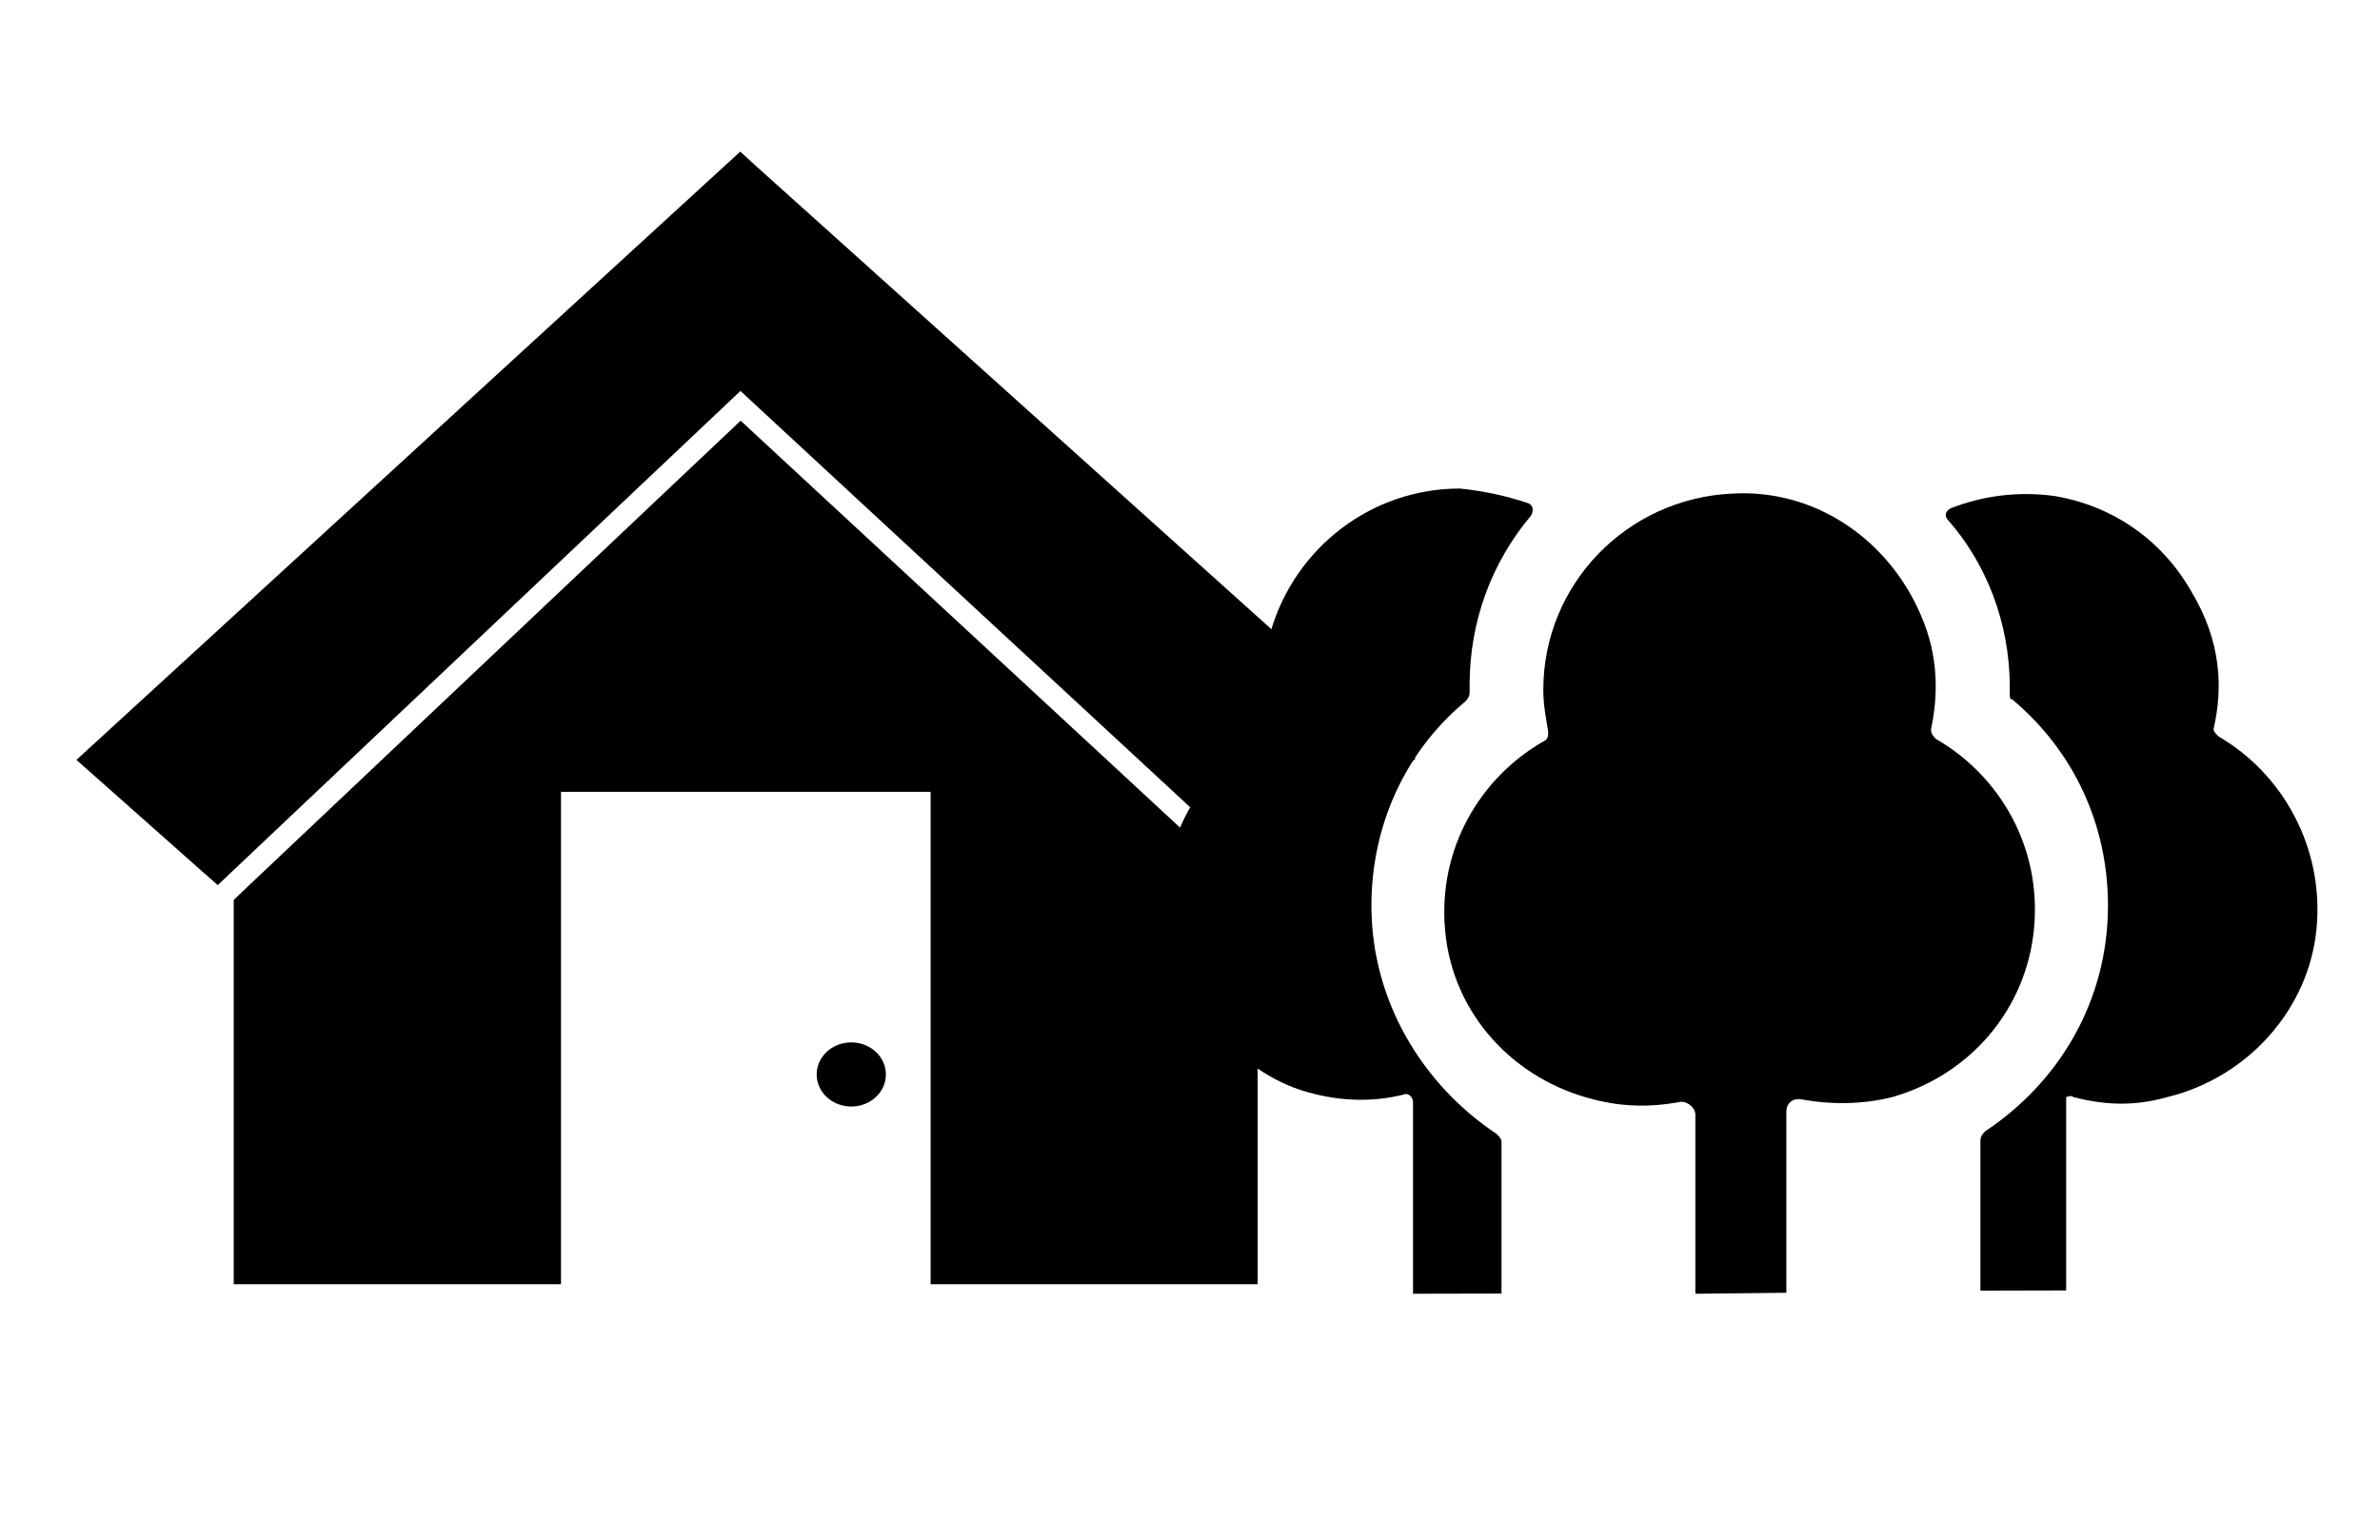
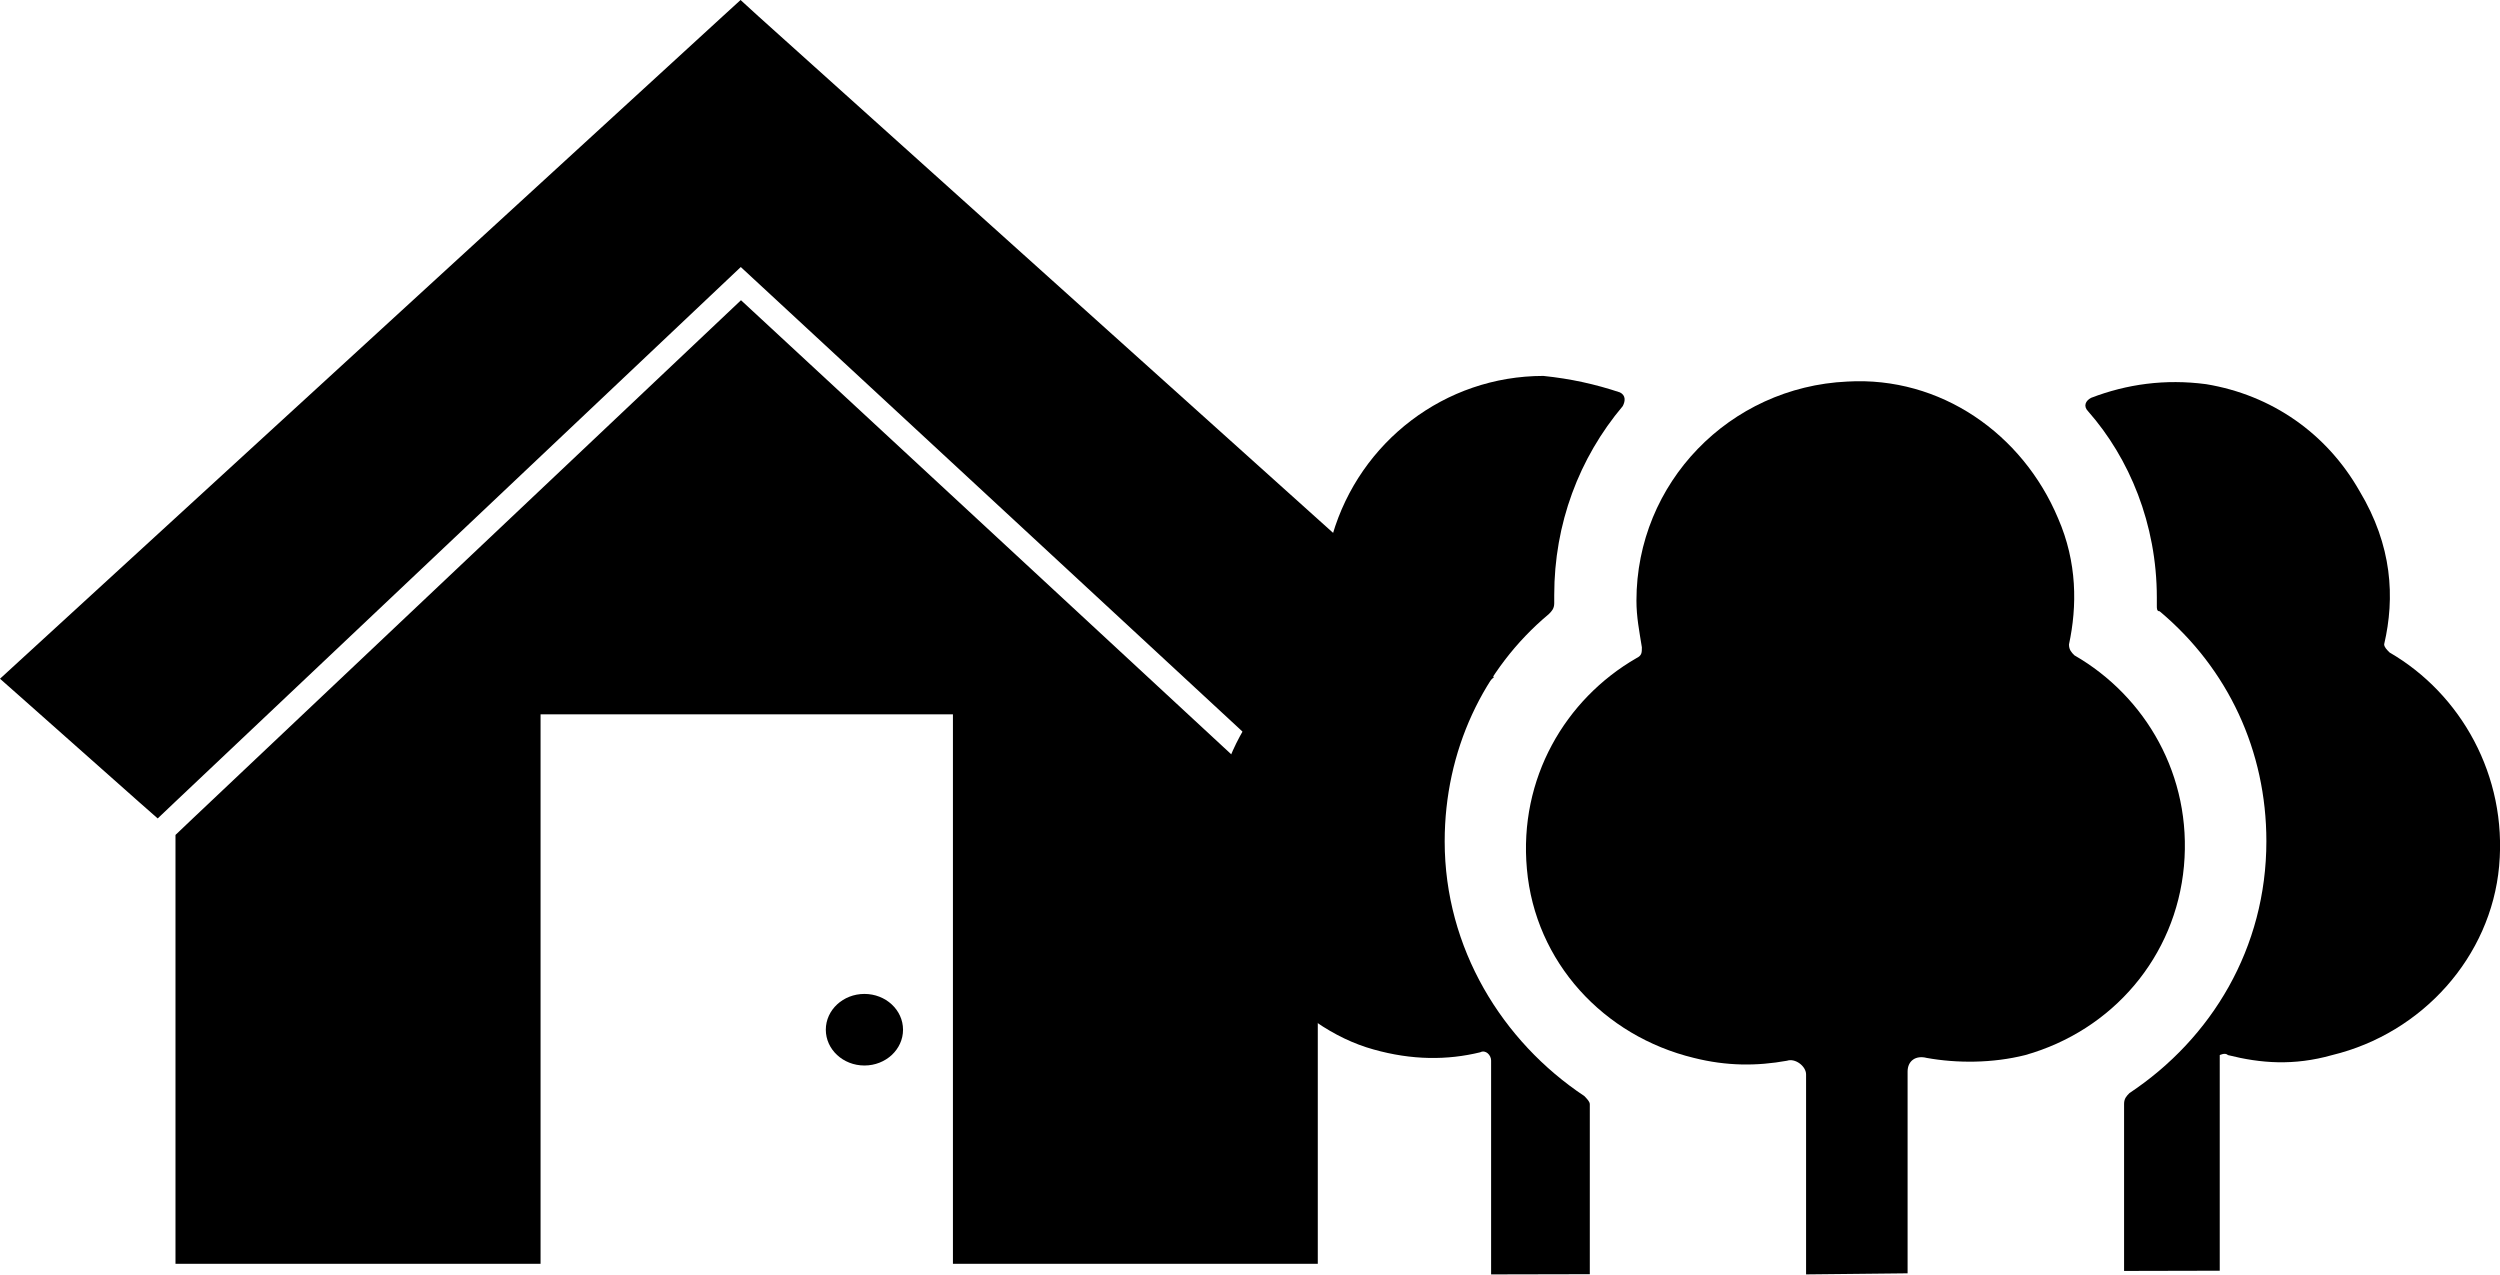
- <svg xmlns="http://www.w3.org/2000/svg" version="1.1" id="Layer_1" x="0px" y="0px" viewBox="0 0 1224 792" enable-background="new 0 0 1224 792" xml:space="preserve">
-   <polygon points="719.1,382.3 388.8,85.4 380.7,78 372.6,85.4 47.8,383.1 39.3,390.9 47.9,398.5 103.7,448 112,455.3 120,447.7   380.8,201.1 645.5,446.2 653.3,453.5 661.5,446.5 718.9,398 728,390.2 " />
-   <polygon points="646.8,660.6 646.8,462.7 637.2,453.8 380.9,216.4 128.3,455.2 120.2,462.9 120.2,660.6 288.5,660.6 288.5,407.3   478.6,407.3 478.6,660.6 " />
-   <ellipse cx="437.8" cy="552.7" rx="17.8" ry="16.5" />
+ <svg xmlns="http://www.w3.org/2000/svg" version="1.1" id="Layer_1" x="0px" y="0px" viewBox="634.3 -301 1152.5 587.5" style="enable-background:new 634.3 -301 1152.5 587.5;" xml:space="preserve">
+   <polygon points="1314.1,3.3 983.8,-293.6 975.7,-301 967.6,-293.6 642.8,4.1 634.3,11.9 642.9,19.5 698.7,69 707,76.3 715,68.7   975.8,-177.9 1240.5,67.2 1248.3,74.5 1256.5,67.5 1313.9,19 1323,11.2 " />
+   <polygon points="1241.8,281.6 1241.8,83.7 1232.2,74.8 975.9,-162.6 723.3,76.2 715.2,83.9 715.2,281.6 883.5,281.6 883.5,28.3   1073.6,28.3 1073.6,281.6 " />
+   <ellipse cx="1032.8" cy="173.7" rx="17.8" ry="16.5" />
  <g>
-     <path d="M772.2,665.4v-78.3c0-1.3-1.3-2.5-2.5-3.8c-37.9-25.2-64.4-68.2-64.4-117.4c0-41.7,17.7-79.5,48-104.8   c1.3-1.3,2.5-2.5,2.5-5c0-1.3,0-2.5,0-3.8c0-32.8,11.4-63.1,31.6-87.1c1.3-2.5,1.3-5-1.3-6.3c-11.4-3.8-22.7-6.3-35.3-7.6   c-45.4,0-84.6,30.3-97.2,73.2c-5,16.4-5,32.8-1.3,48c0,2.5,0,3.8-2.5,5c-32.8,18.9-54.3,55.5-50.5,97.2c3.8,37.9,36.6,77,73.2,87.1   c17.7,5,34.1,5,49.2,1.3c2.5-1.3,5,1.3,5,3.8v98.6" />
-     <path d="M918.7,665V572c0-5,3.8-7.6,8.8-6.3c13.9,2.5,30.3,2.5,45.4-1.3c40.4-11.4,69.4-45.4,73.2-87.1s-17.7-78.3-50.5-97.2   c-1.3-1.3-2.5-2.5-2.5-5c3.8-17.7,3.8-37.9-5-58.1c-16.4-39.1-54.3-65.6-97.2-63.1c-54.3,2.5-97.2,46.7-97.2,101   c0,7.6,1.3,13.9,2.5,21.5c0,2.5,0,3.8-2.5,5c-32.8,18.9-54.3,55.5-50.5,97.2c3.8,42.9,35.3,77,77,87.1c15.1,3.8,29,3.8,42.9,1.3   c3.8-1.3,8.8,2.5,8.8,6.3v92.2" />
-     <path d="M1062.6,663.8v-99.4c0,0,2.5-1.3,3.8,0c15.1,3.8,30.3,5,48,0c41.7-10.1,73.2-45.4,77-87.1s-17.7-79.5-50.5-98.5   c-1.3-1.3-2.5-2.5-2.5-3.8c5-21.5,3.8-45.4-11.4-70.7c-15.1-26.5-40.4-44.2-70.7-49.2c-18.9-2.5-36.6,0-53,6.3   c-2.5,1.3-3.8,3.8-1.3,6.3c18.9,21.5,31.6,51.8,31.6,85.8c0,1.3,0,2.5,0,3.8s0,2.5,1.3,2.5c31.6,26.5,49.2,64.4,49.2,106   c0,49.2-25.2,90.9-63.1,116.1c-1.3,1.3-2.5,2.5-2.5,5v77" />
+     <path d="M1367.2,286.4v-78.3c0-1.3-1.3-2.5-2.5-3.8c-37.9-25.2-64.4-68.2-64.4-117.4c0-41.7,17.7-79.5,48-104.8   c1.3-1.3,2.5-2.5,2.5-5c0-1.3,0-2.5,0-3.8c0-32.8,11.4-63.1,31.6-87.1c1.3-2.5,1.3-5-1.3-6.3c-11.4-3.8-22.7-6.3-35.3-7.6   c-45.4,0-84.6,30.3-97.2,73.2c-5,16.4-5,32.8-1.3,48c0,2.5,0,3.8-2.5,5c-32.8,18.9-54.3,55.5-50.5,97.2c3.8,37.9,36.6,77,73.2,87.1   c17.7,5,34.1,5,49.2,1.3c2.5-1.3,5,1.3,5,3.8v98.6" />
+     <path d="M1513.7,286v-93c0-5,3.8-7.6,8.8-6.3c13.9,2.5,30.3,2.5,45.4-1.3c40.4-11.4,69.4-45.4,73.2-87.1s-17.7-78.3-50.5-97.2   c-1.3-1.3-2.5-2.5-2.5-5c3.8-17.7,3.8-37.9-5-58.1c-16.4-39.1-54.3-65.6-97.2-63.1c-54.3,2.5-97.2,46.7-97.2,101   c0,7.6,1.3,13.9,2.5,21.5c0,2.5,0,3.8-2.5,5c-32.8,18.9-54.3,55.5-50.5,97.2c3.8,42.9,35.3,77,77,87.1c15.1,3.8,29,3.8,42.9,1.3   c3.8-1.3,8.8,2.5,8.8,6.3v92.2" />
+     <path d="M1657.6,284.8v-99.4c0,0,2.5-1.3,3.8,0c15.1,3.8,30.3,5,48,0c41.7-10.1,73.2-45.4,77-87.1s-17.7-79.5-50.5-98.5   c-1.3-1.3-2.5-2.5-2.5-3.8c5-21.5,3.8-45.4-11.4-70.7c-15.1-26.5-40.4-44.2-70.7-49.2c-18.9-2.5-36.6,0-53,6.3   c-2.5,1.3-3.8,3.8-1.3,6.3c18.9,21.5,31.6,51.8,31.6,85.8c0,1.3,0,2.5,0,3.8s0,2.5,1.3,2.5c31.6,26.5,49.2,64.4,49.2,106   c0,49.2-25.2,90.9-63.1,116.1c-1.3,1.3-2.5,2.5-2.5,5v77" />
  </g>
</svg>
